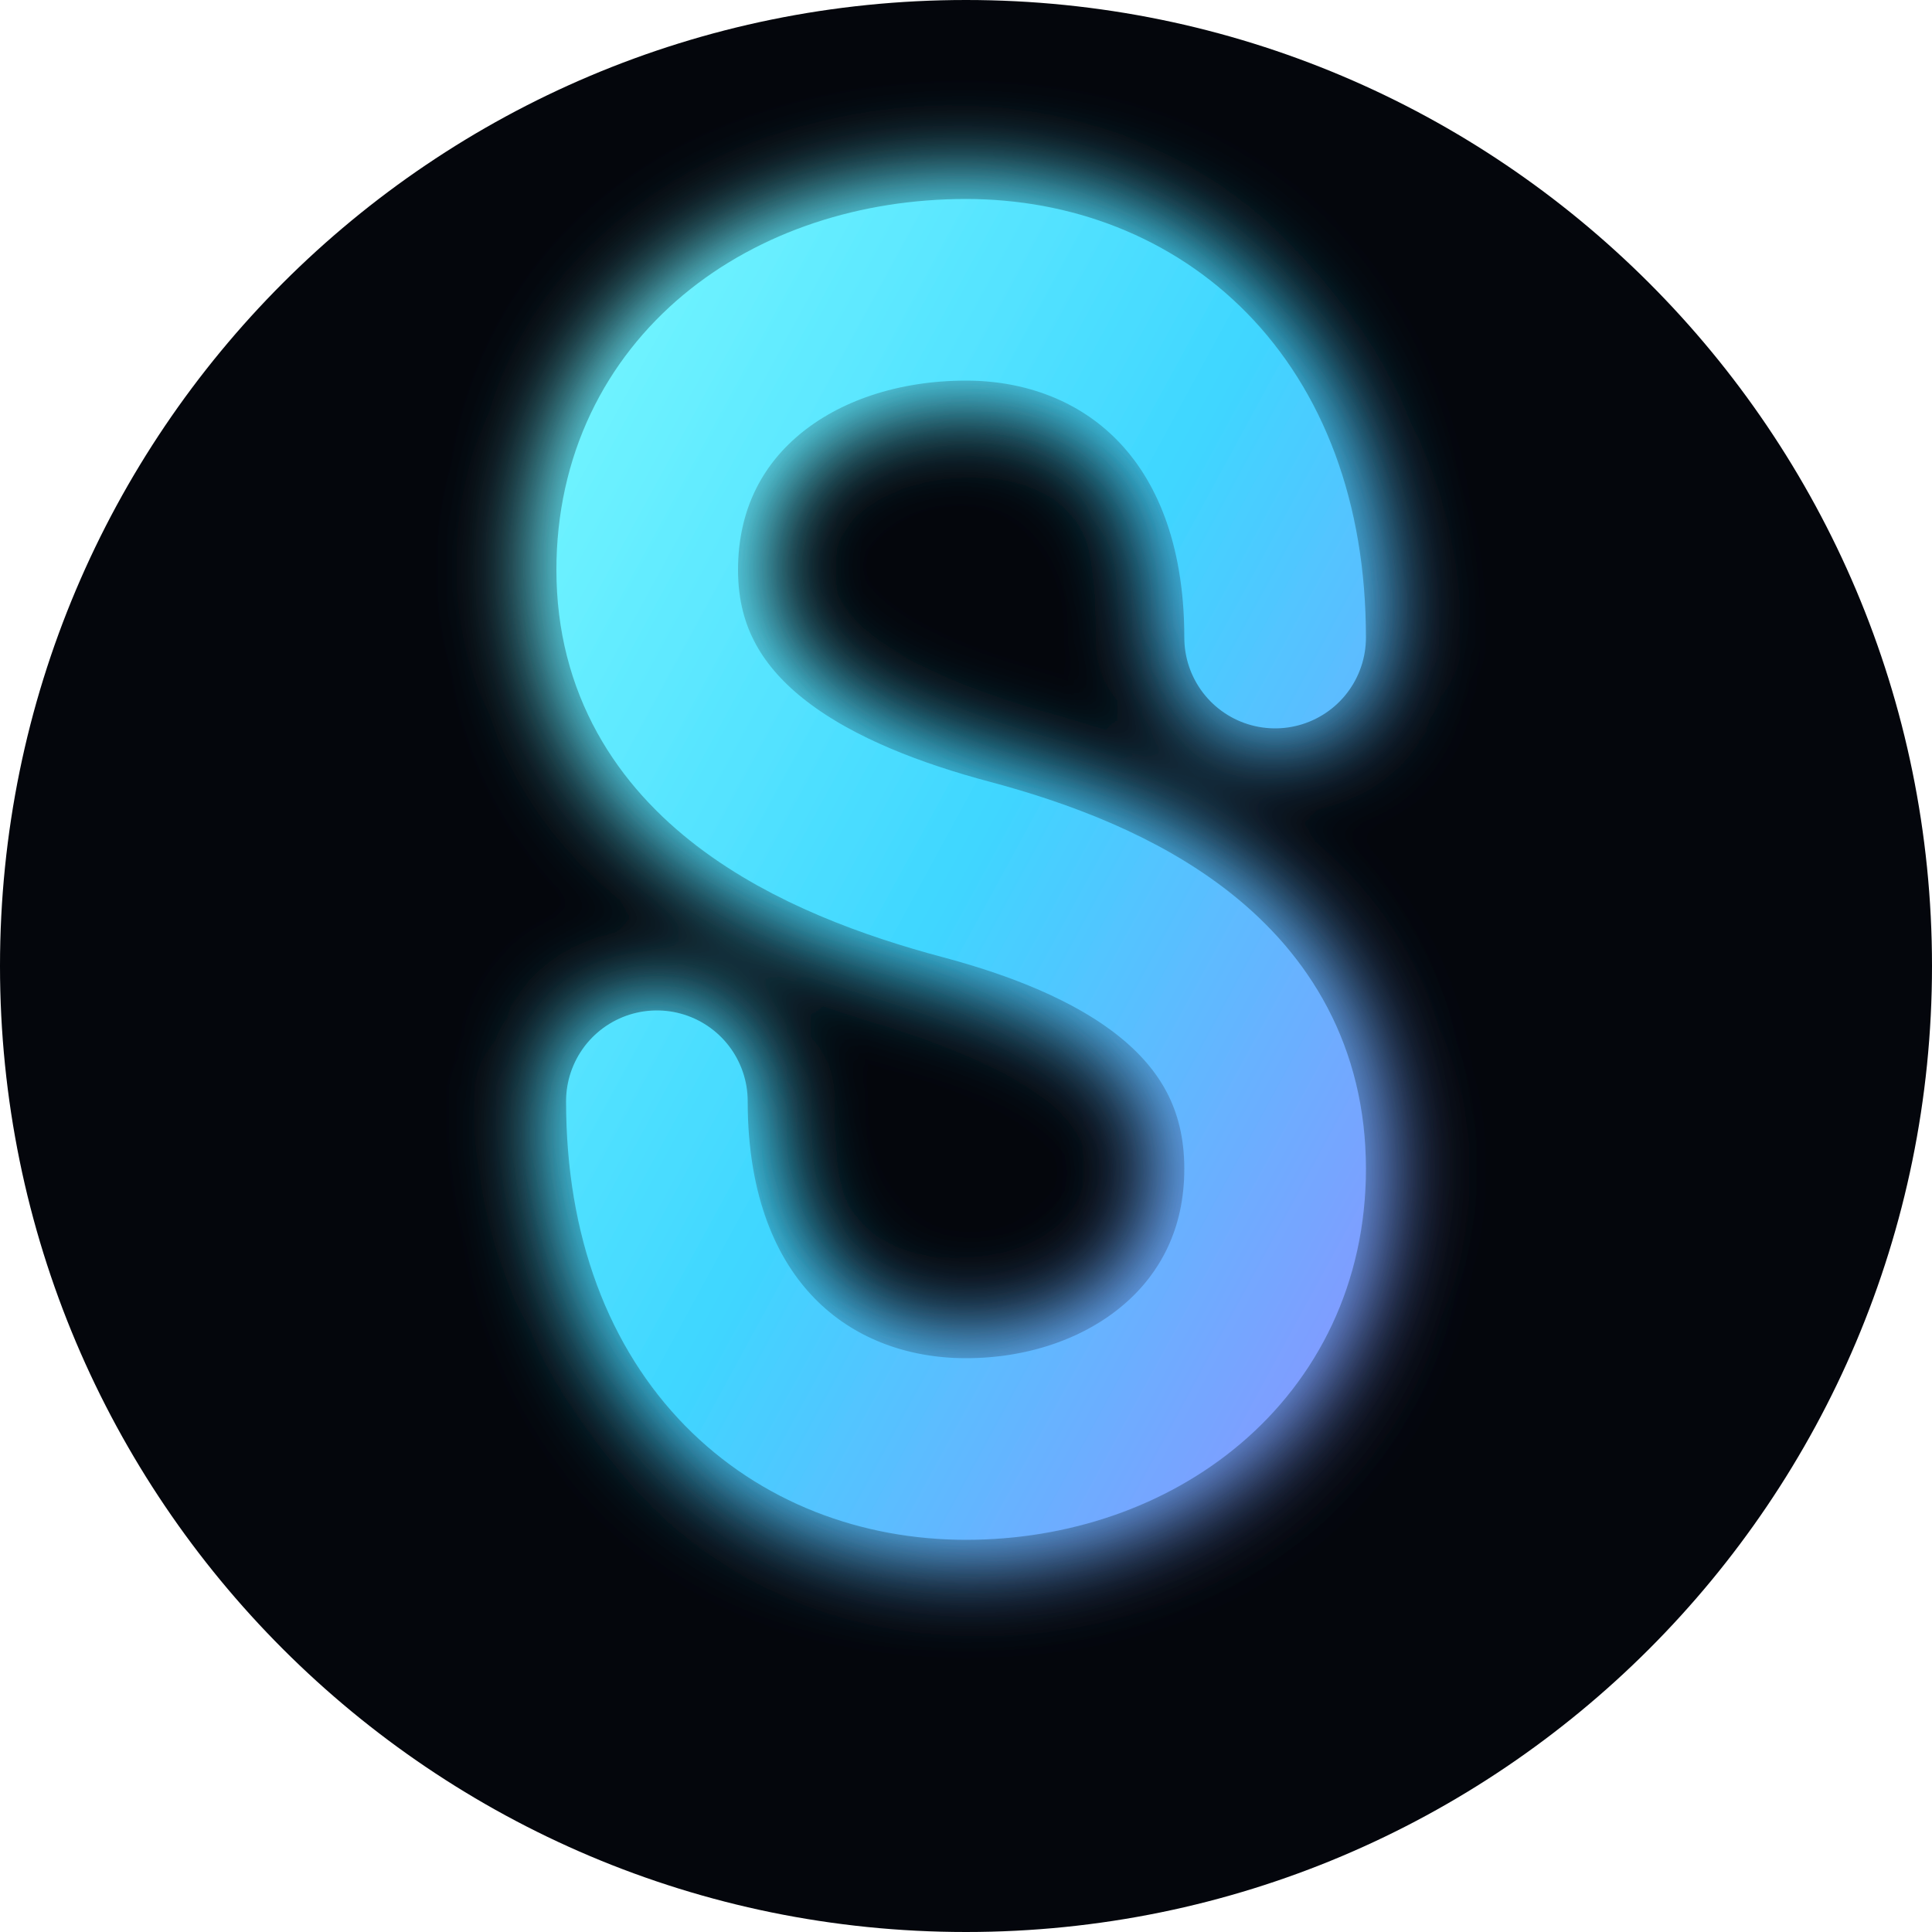
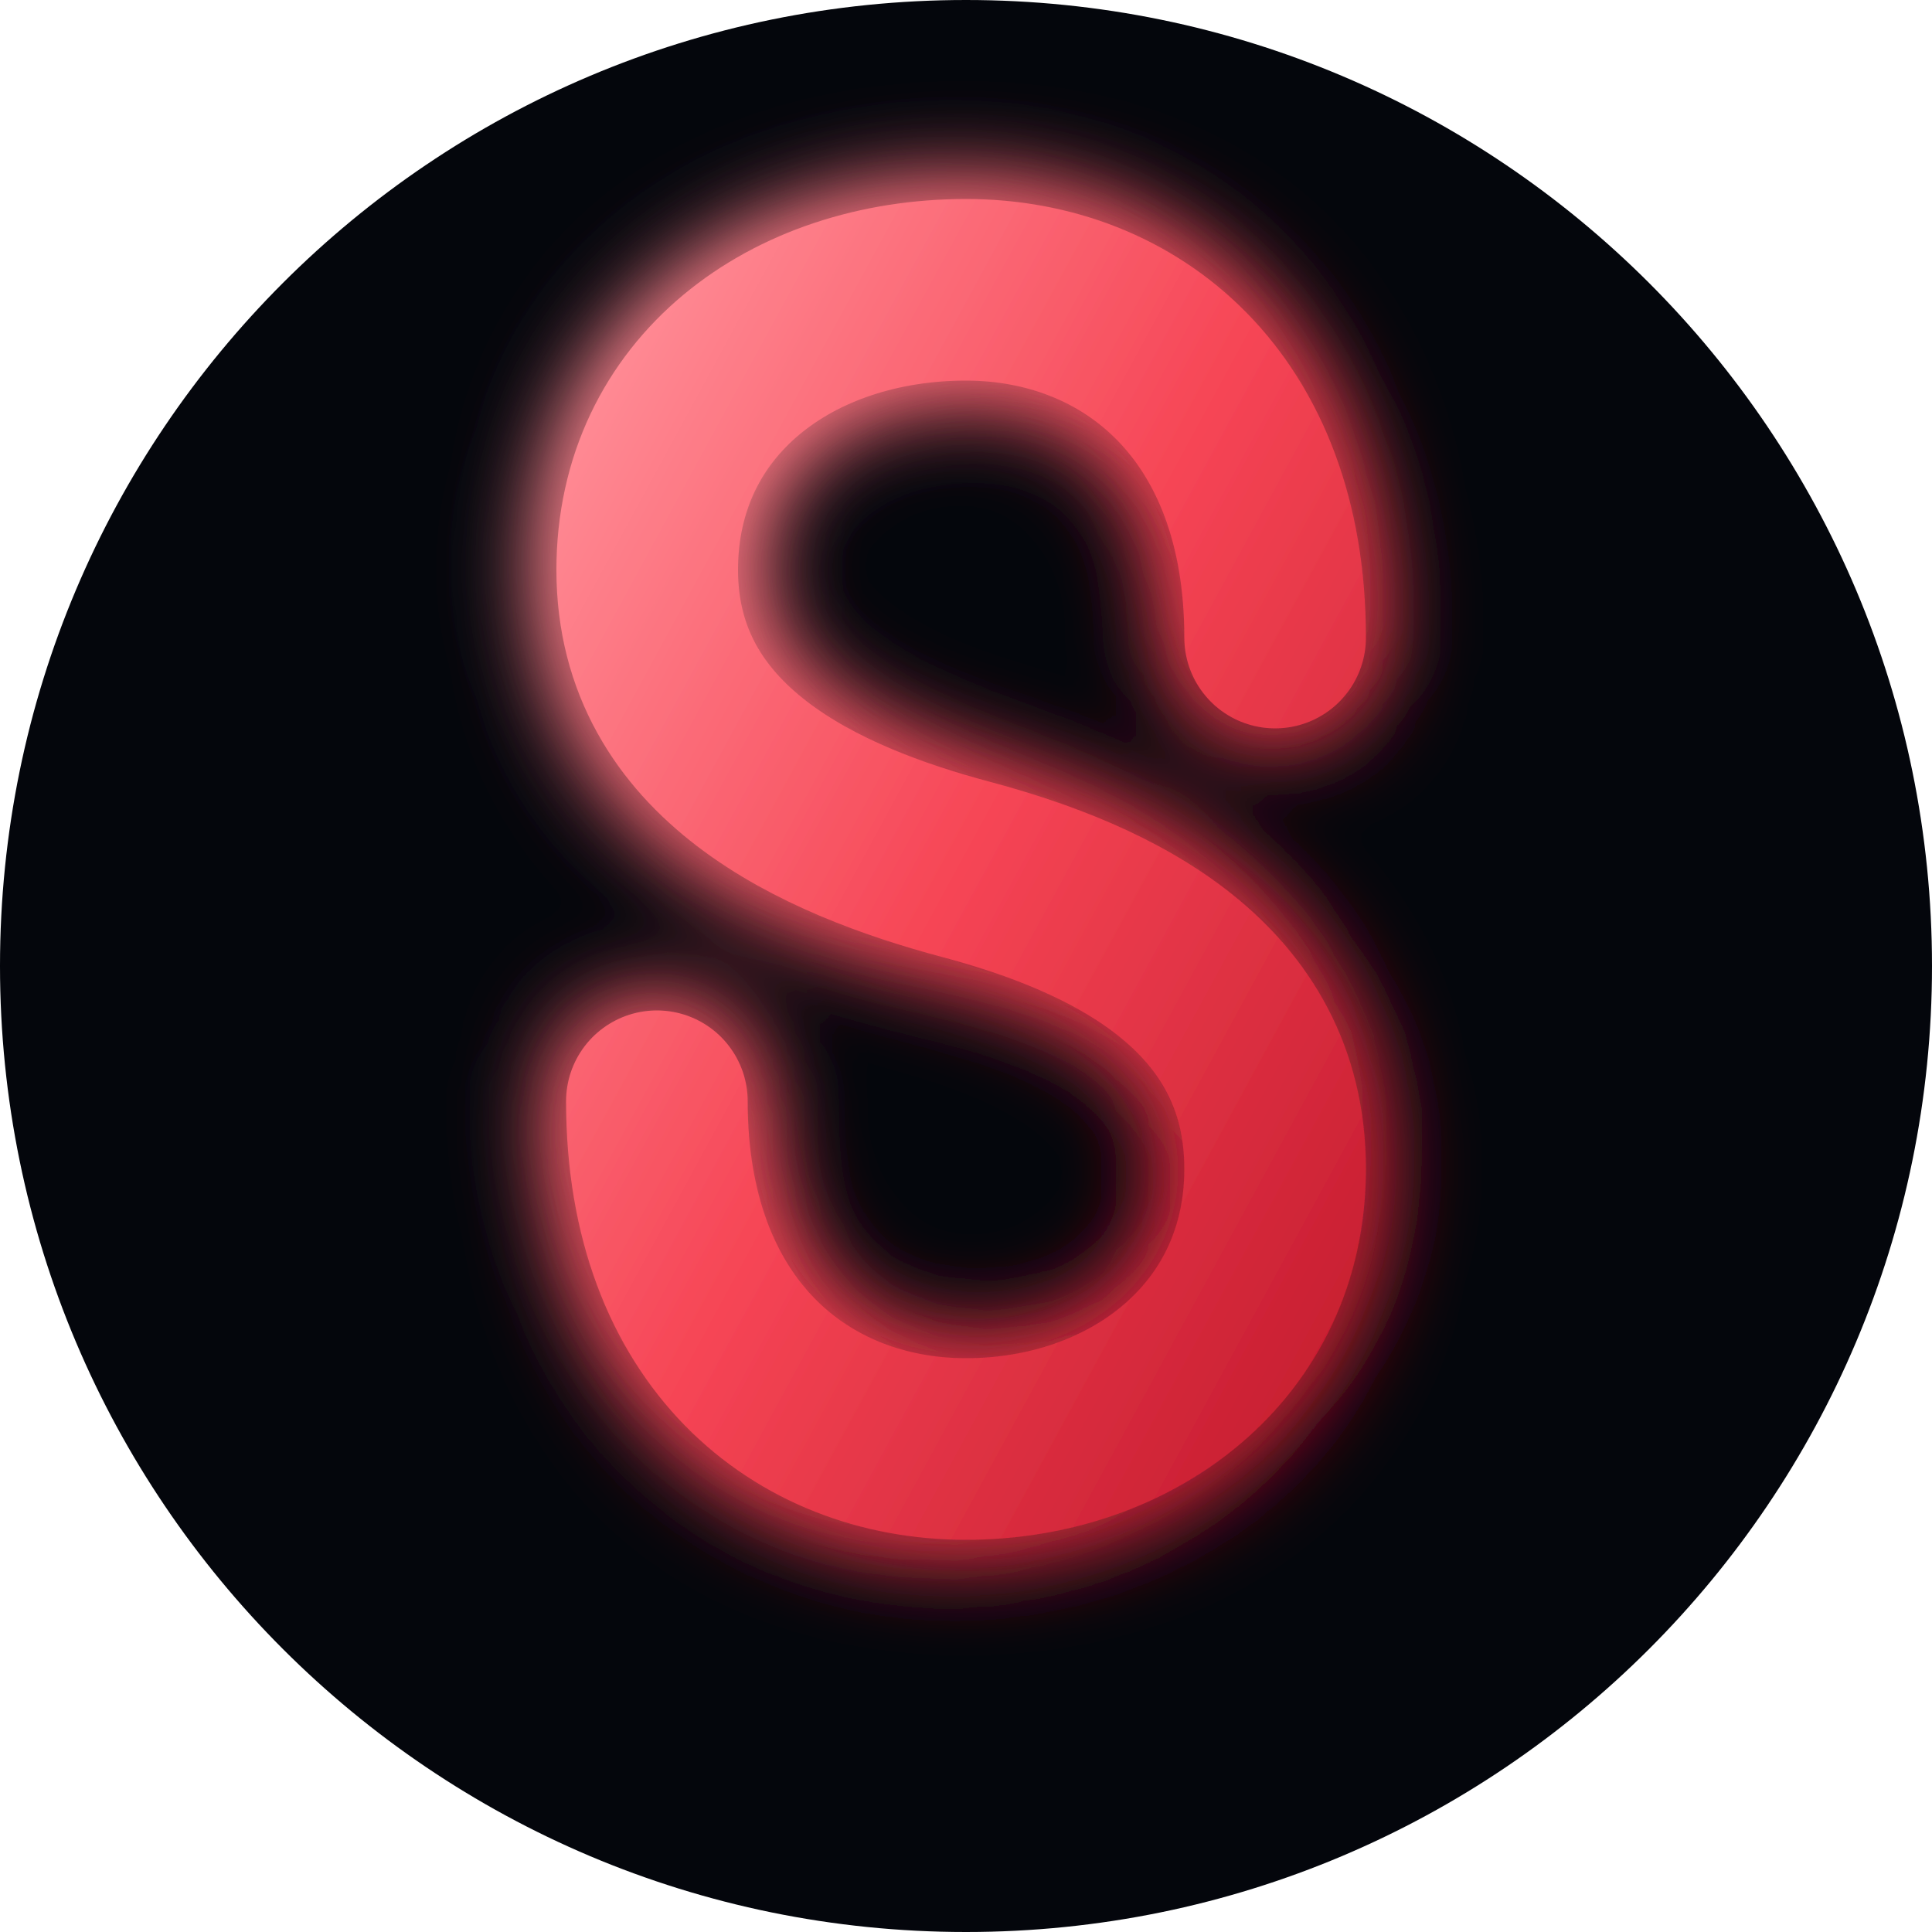
<svg xmlns="http://www.w3.org/2000/svg" viewBox="0 0 100 100" width="100" height="100">
  <defs>
    <linearGradient id="g" x1="0" y1="0" x2="1" y2="1">
-       <stop offset="0" stop-color="#6ff3ff" />
-       <stop offset=".5" stop-color="#3fd6ff" />
-       <stop offset="1" stop-color="#7f9dff" />
+       <stop offset="0" stop-color="#ff8a94" />
+       <stop offset=".5" stop-color="#f64555" />
+       <stop offset="1" stop-color="#c91f32" />
    </linearGradient>
    <filter id="glow" x="-60%" y="-60%" width="220%" height="220%">
      <feGaussianBlur stdDeviation="2.6" result="b" />
      <feMerge>
        <feMergeNode in="b" />
        <feMergeNode in="b" />
        <feMergeNode in="SourceGraphic" />
      </feMerge>
    </filter>
  </defs>
  <circle cx="50" cy="50" r="50" fill="#04060c" />
  <path d="M 66 33 C 66 21 58.5 15 50 15 C 41 15 33.5 20.5 33.5 29.5 C 33.5 39 42.5 43 50 45 C 57.5 47 66 51 66 60.5 C 66 69.5 58.5 75 50 75 C 41.5 75 34 69 34 57" fill="none" stroke="url(#g)" stroke-width="9.4" stroke-linecap="round" stroke-linejoin="round" filter="url(#glow)" />
</svg>
